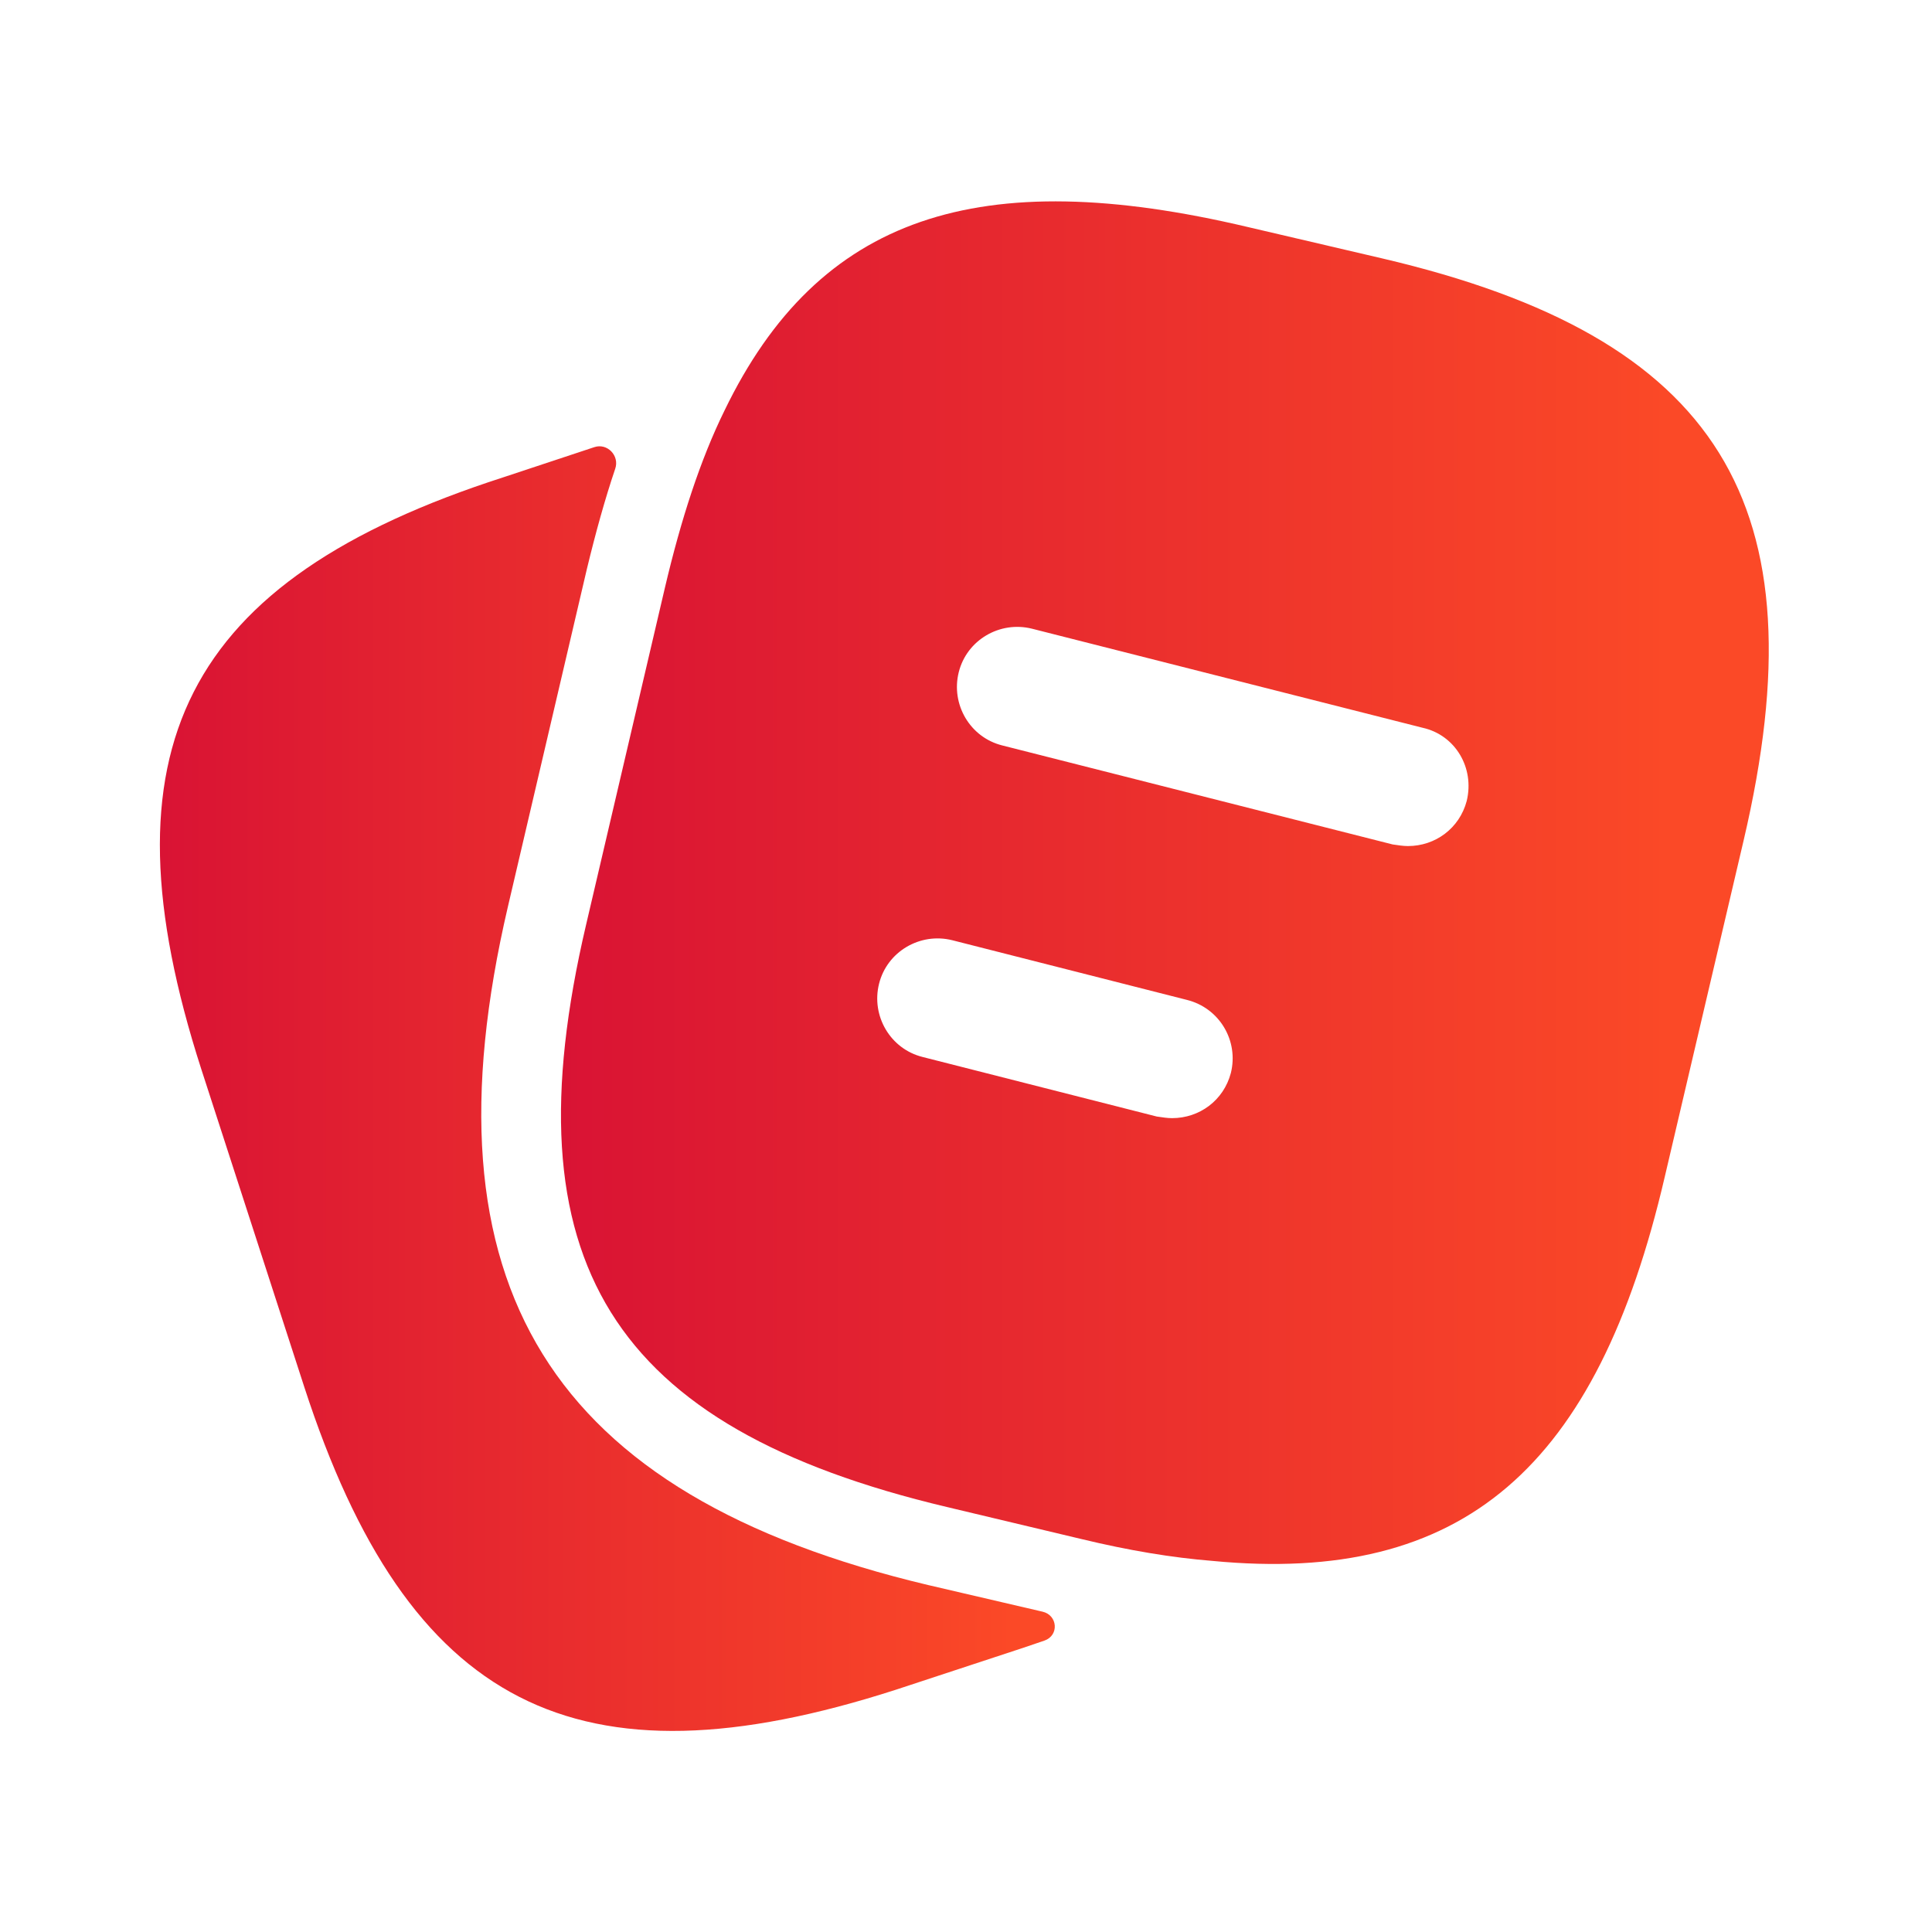
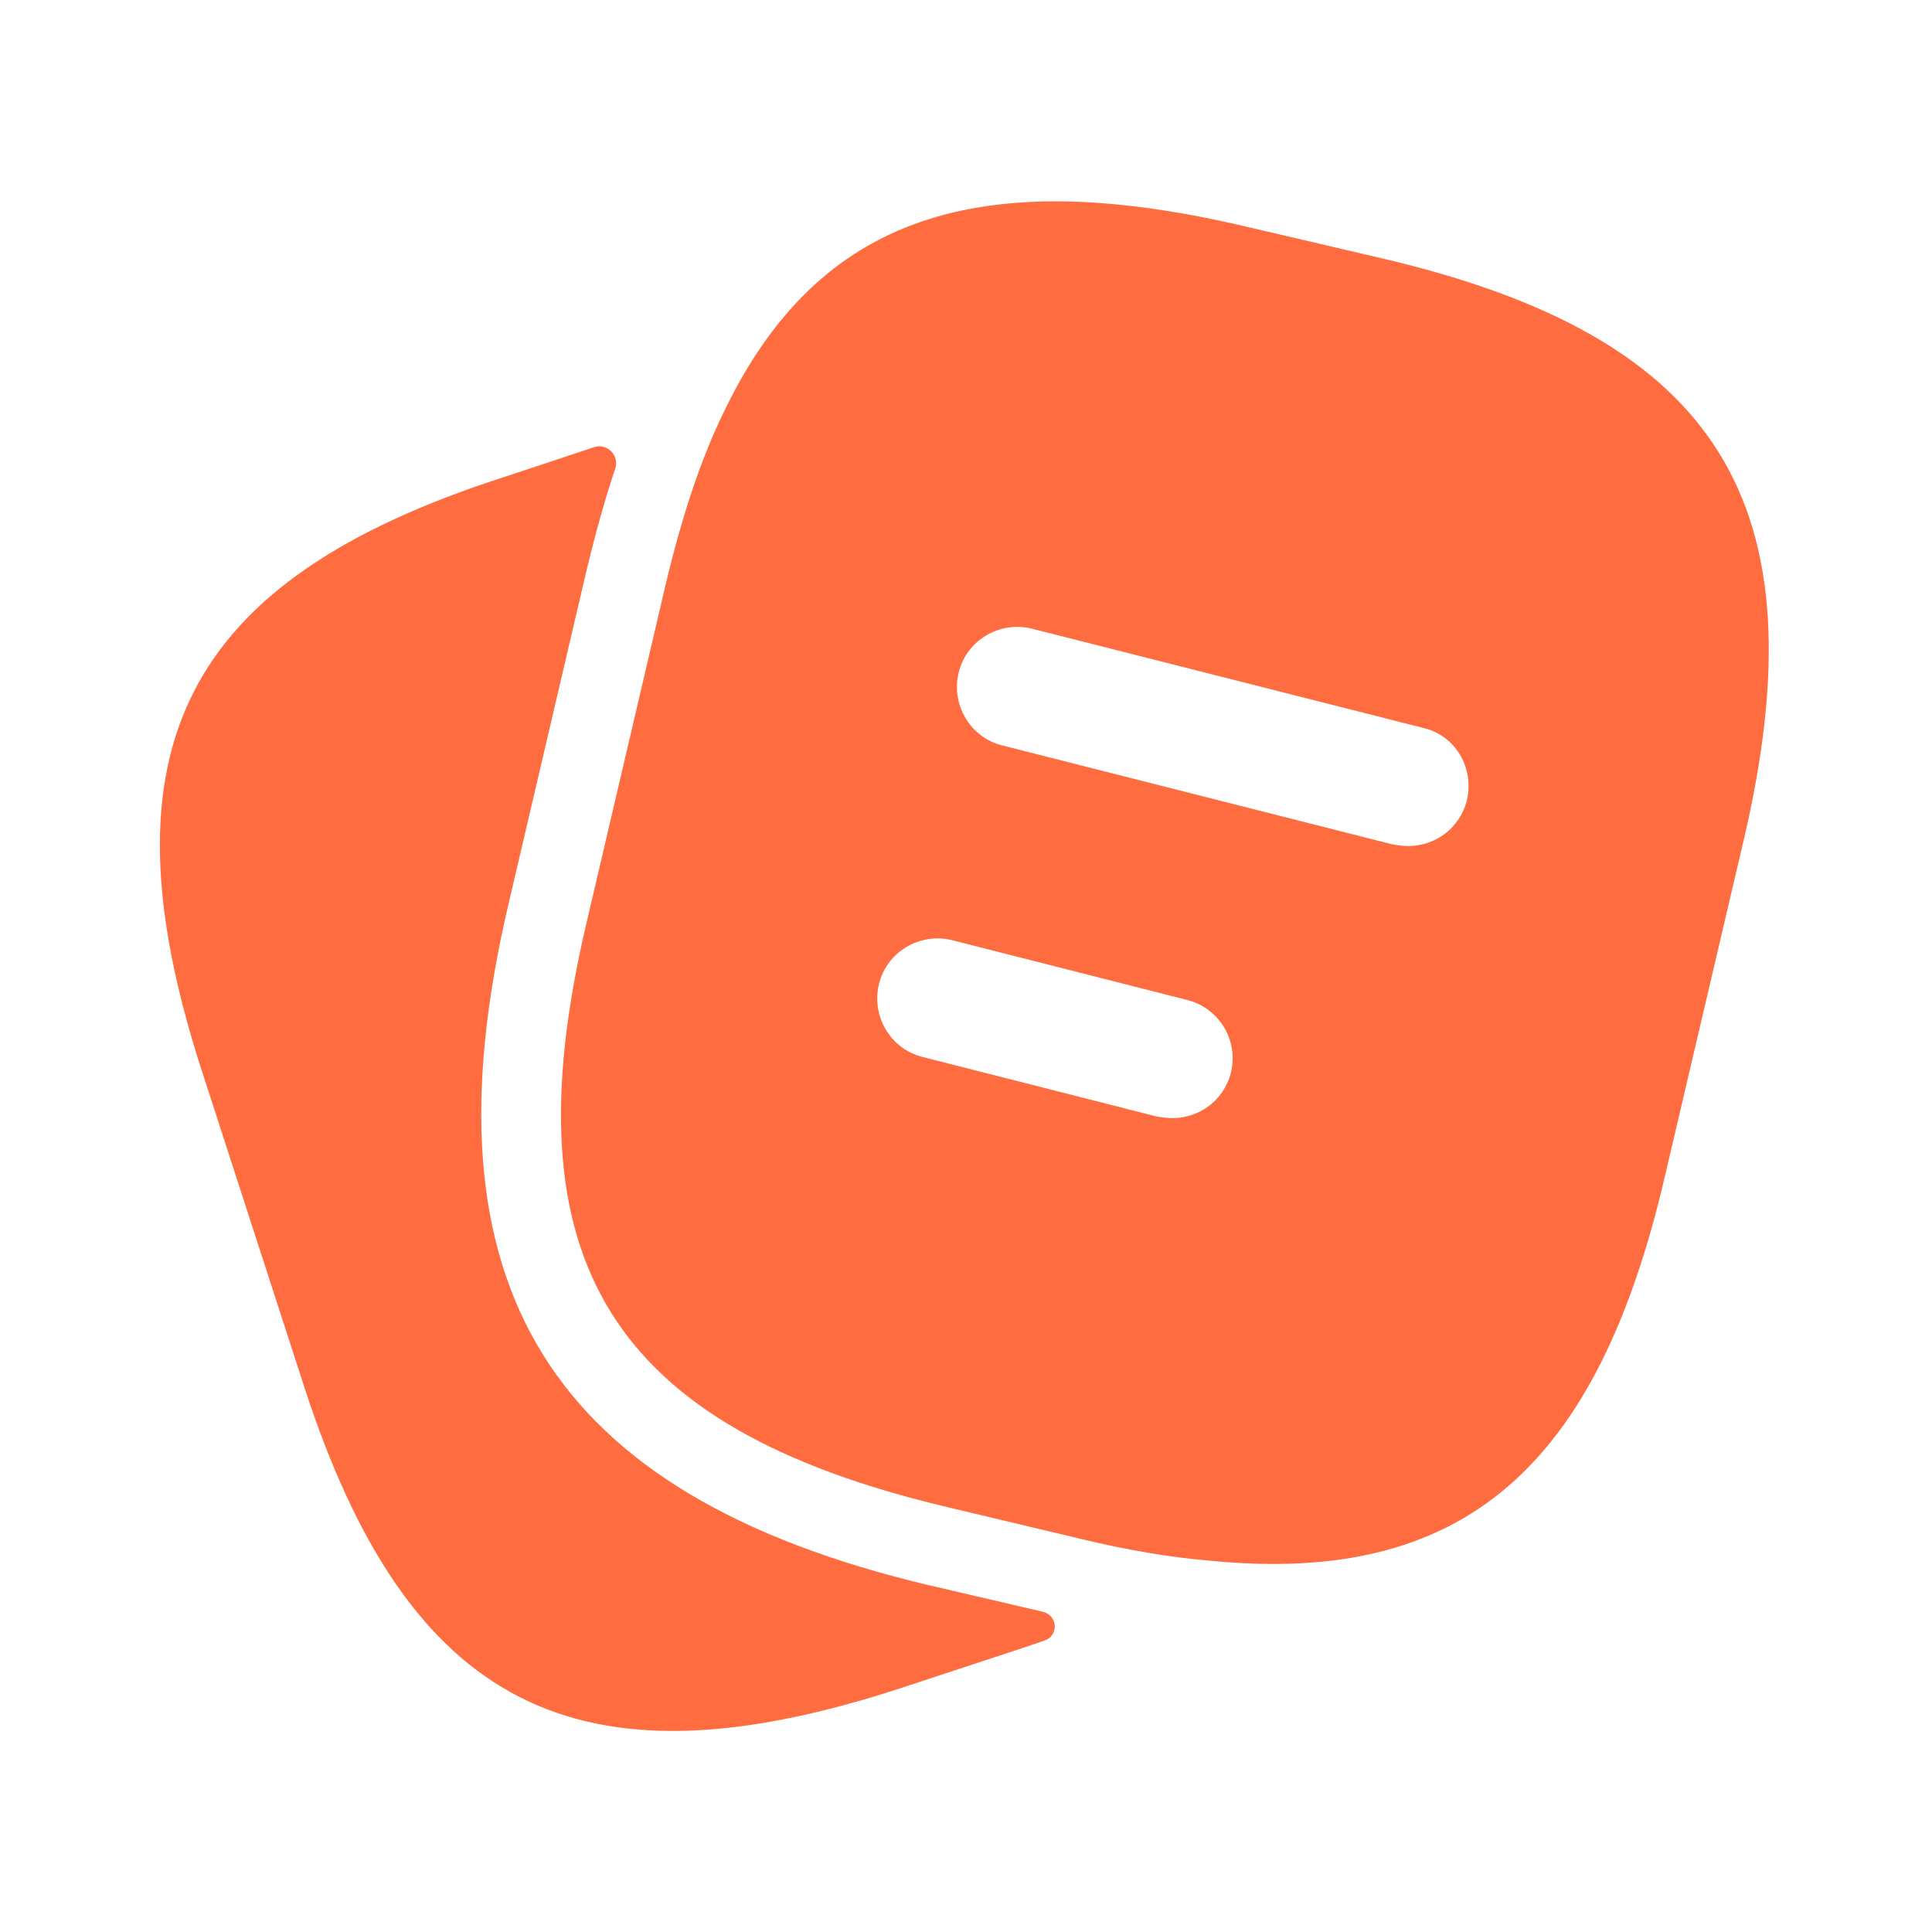
<svg xmlns="http://www.w3.org/2000/svg" width="60" height="60" viewBox="0 0 60 60" fill="none">
  <path d="M32.377 50.052C32.849 50.161 32.896 50.788 32.439 50.949C32.222 51.025 32.001 51.1 31.775 51.175L27.825 52.475C17.9 55.675 12.675 53 9.45 43.075L6.25 33.2C3.05 23.275 5.7 18.025 15.625 14.825L18.459 13.886C18.862 13.753 19.244 14.153 19.107 14.555C18.787 15.501 18.499 16.541 18.225 17.675L15.775 28.15C13.025 39.925 17.05 46.425 28.825 49.225L32.377 50.052Z" fill="url(#paint0_linear_1088_832)" />
  <path d="M42.925 8.025L38.75 7.05C30.4 5.075 25.425 6.7 22.5 12.75C21.75 14.275 21.15 16.125 20.65 18.25L18.2 28.725C15.75 39.175 18.975 44.325 29.4 46.8L33.6 47.8C35.05 48.15 36.4 48.375 37.65 48.475C45.45 49.225 49.6 45.575 51.7 36.55L54.15 26.1C56.6 15.65 53.4 10.475 42.925 8.025ZM38.225 33.325C38 34.175 37.25 34.725 36.4 34.725C36.25 34.725 36.1 34.7 35.925 34.675L28.65 32.825C27.65 32.575 27.05 31.55 27.3 30.55C27.55 29.55 28.575 28.95 29.575 29.2L36.85 31.05C37.875 31.3 38.475 32.325 38.225 33.325ZM45.55 24.875C45.325 25.725 44.575 26.275 43.725 26.275C43.575 26.275 43.425 26.25 43.25 26.225L31.125 23.15C30.125 22.9 29.525 21.875 29.775 20.875C30.025 19.875 31.05 19.275 32.05 19.525L44.175 22.6C45.2 22.825 45.8 23.85 45.55 24.875Z" fill="url(#paint1_linear_1088_832)" />
  <defs>
    <linearGradient id="paint0_linear_1088_832" x1="4.965" y1="33.653" x2="31.503" y2="33.653" gradientUnits="userSpaceOnUse">
-       <stop stop-color="#D91334" />
-       <stop offset="1" stop-color="#FB4927" />
+       <stop stop-color="#FE6C3F" />
+       <stop offset="1" stop-color="#FE6C3F" />
    </linearGradient>
    <linearGradient id="paint1_linear_1088_832" x1="17.421" y1="27.412" x2="51.853" y2="27.412" gradientUnits="userSpaceOnUse">
-       <stop stop-color="#D91334" />
-       <stop offset="1" stop-color="#FB4927" />
+       <stop stop-color="#FE6C3F" />
+       <stop offset="1" stop-color="#FE6C3F" />
    </linearGradient>
  </defs>
</svg>
